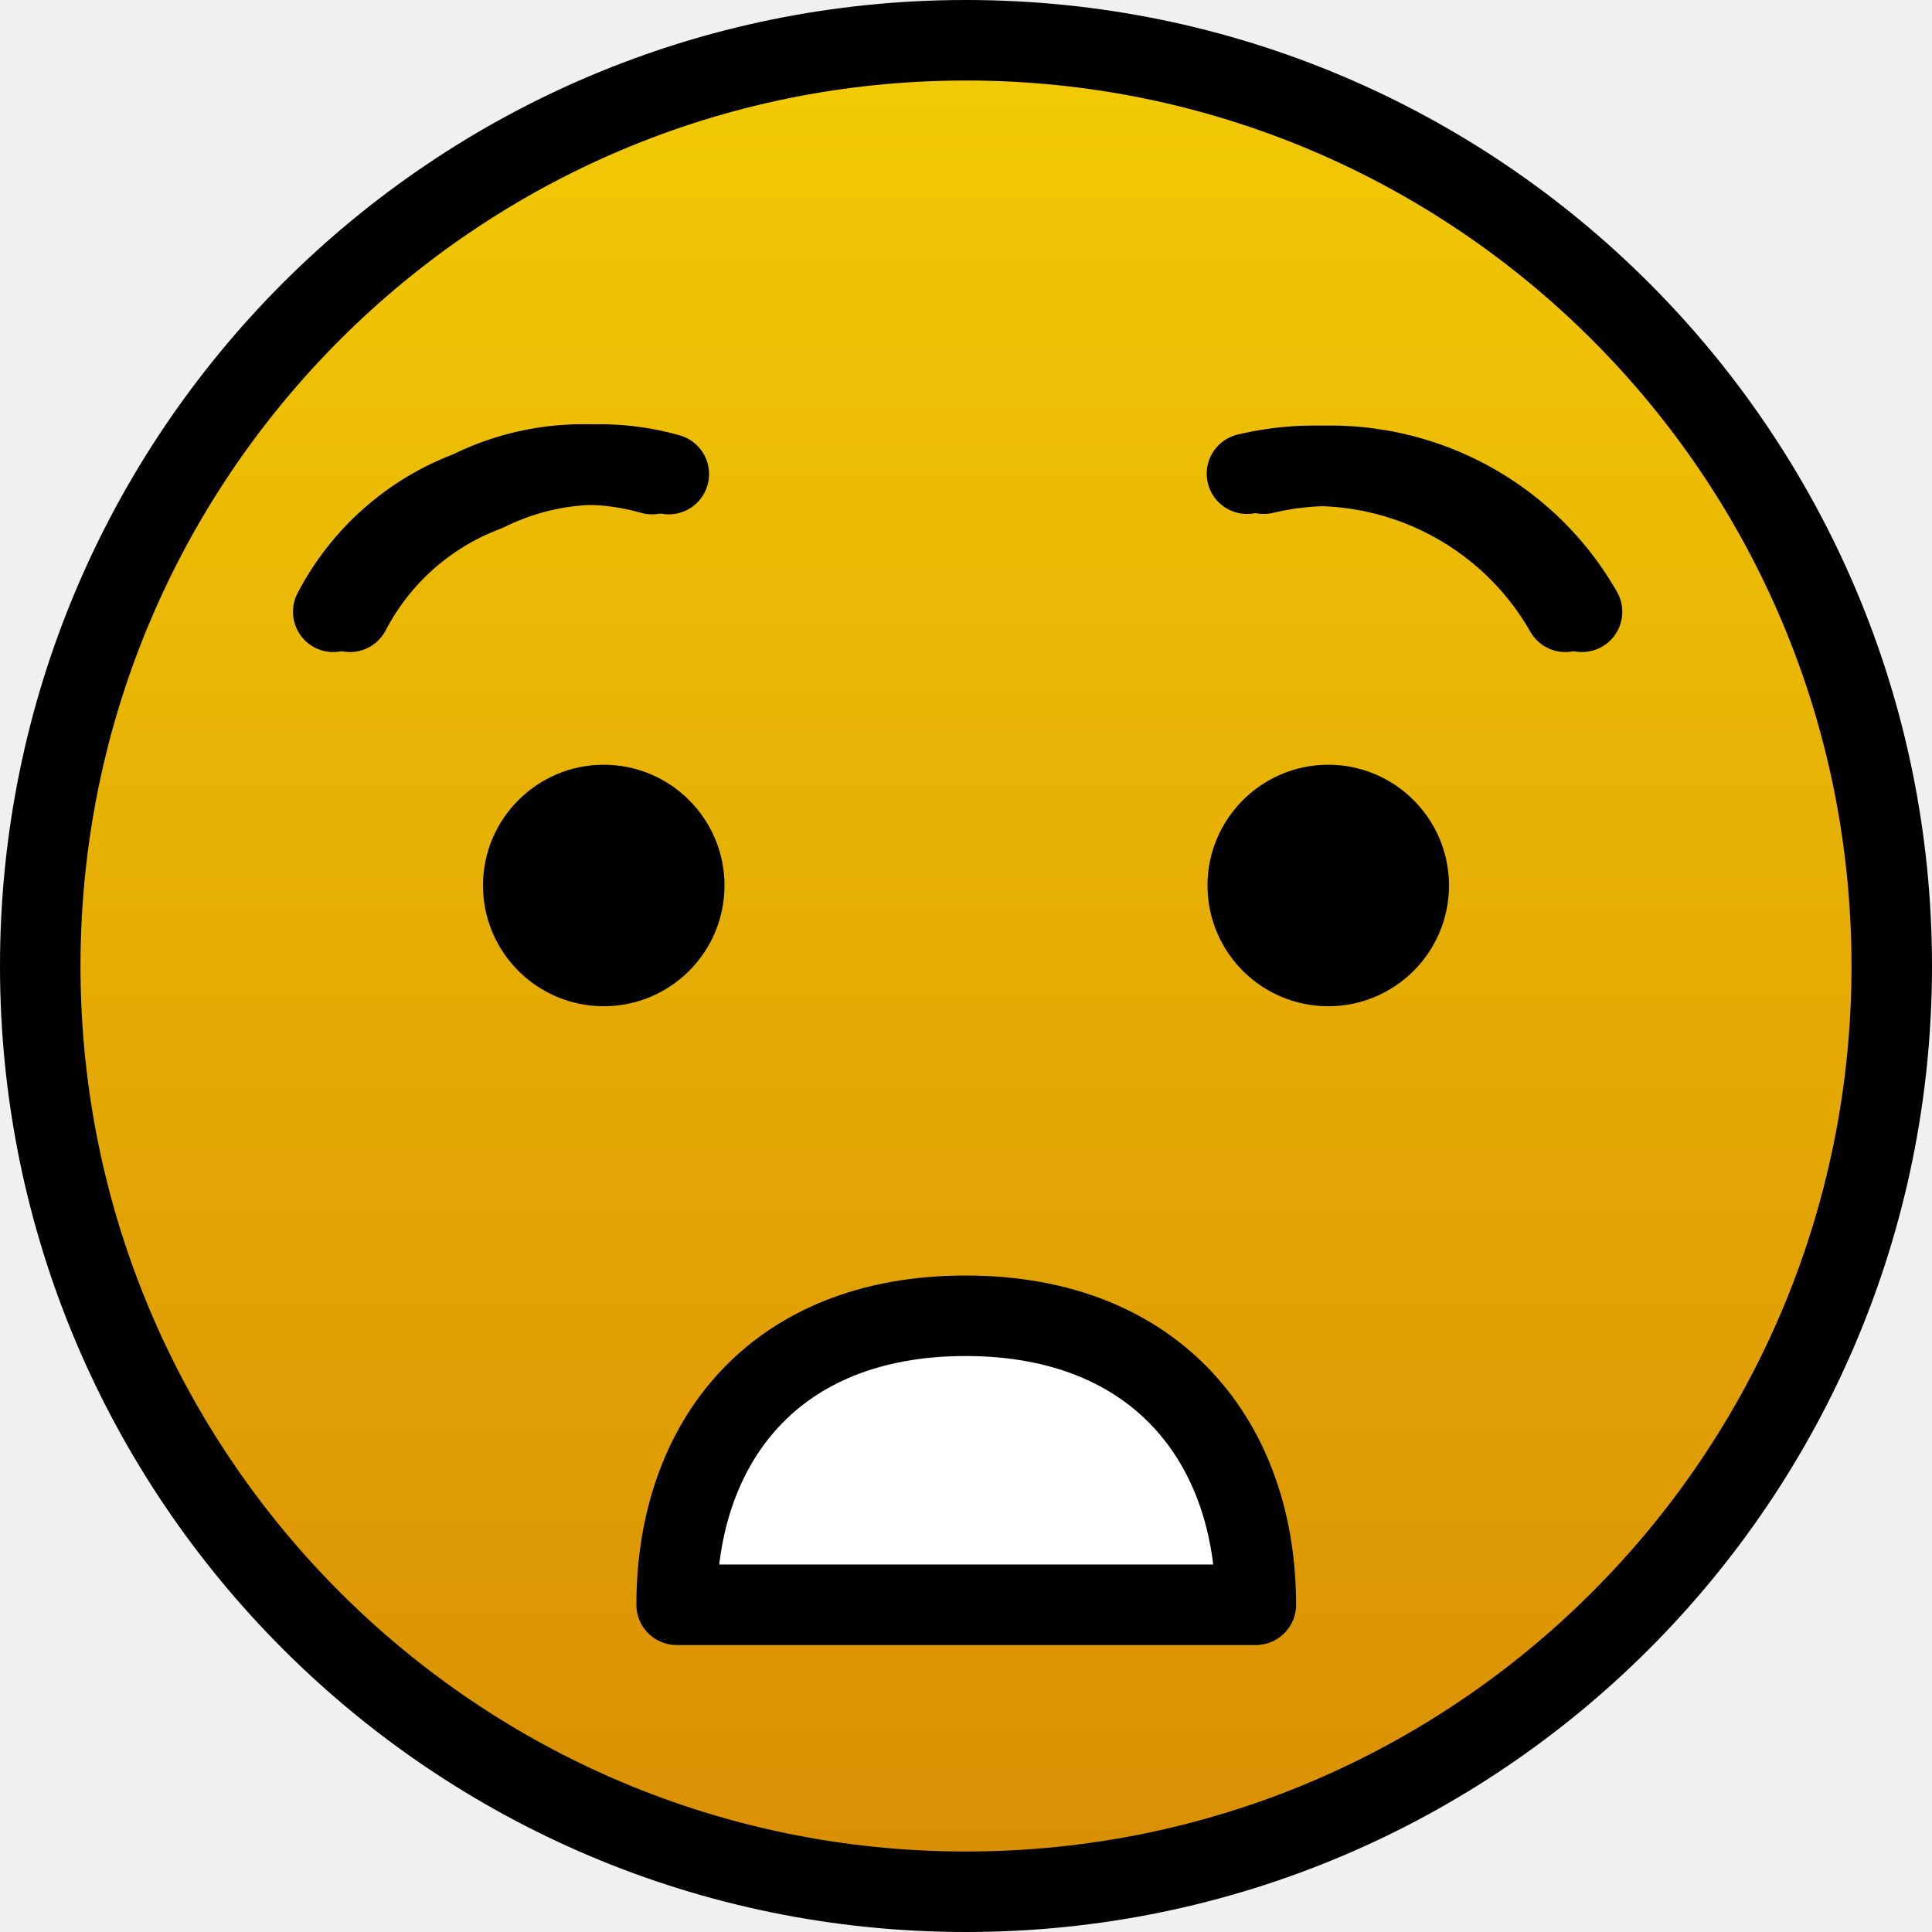
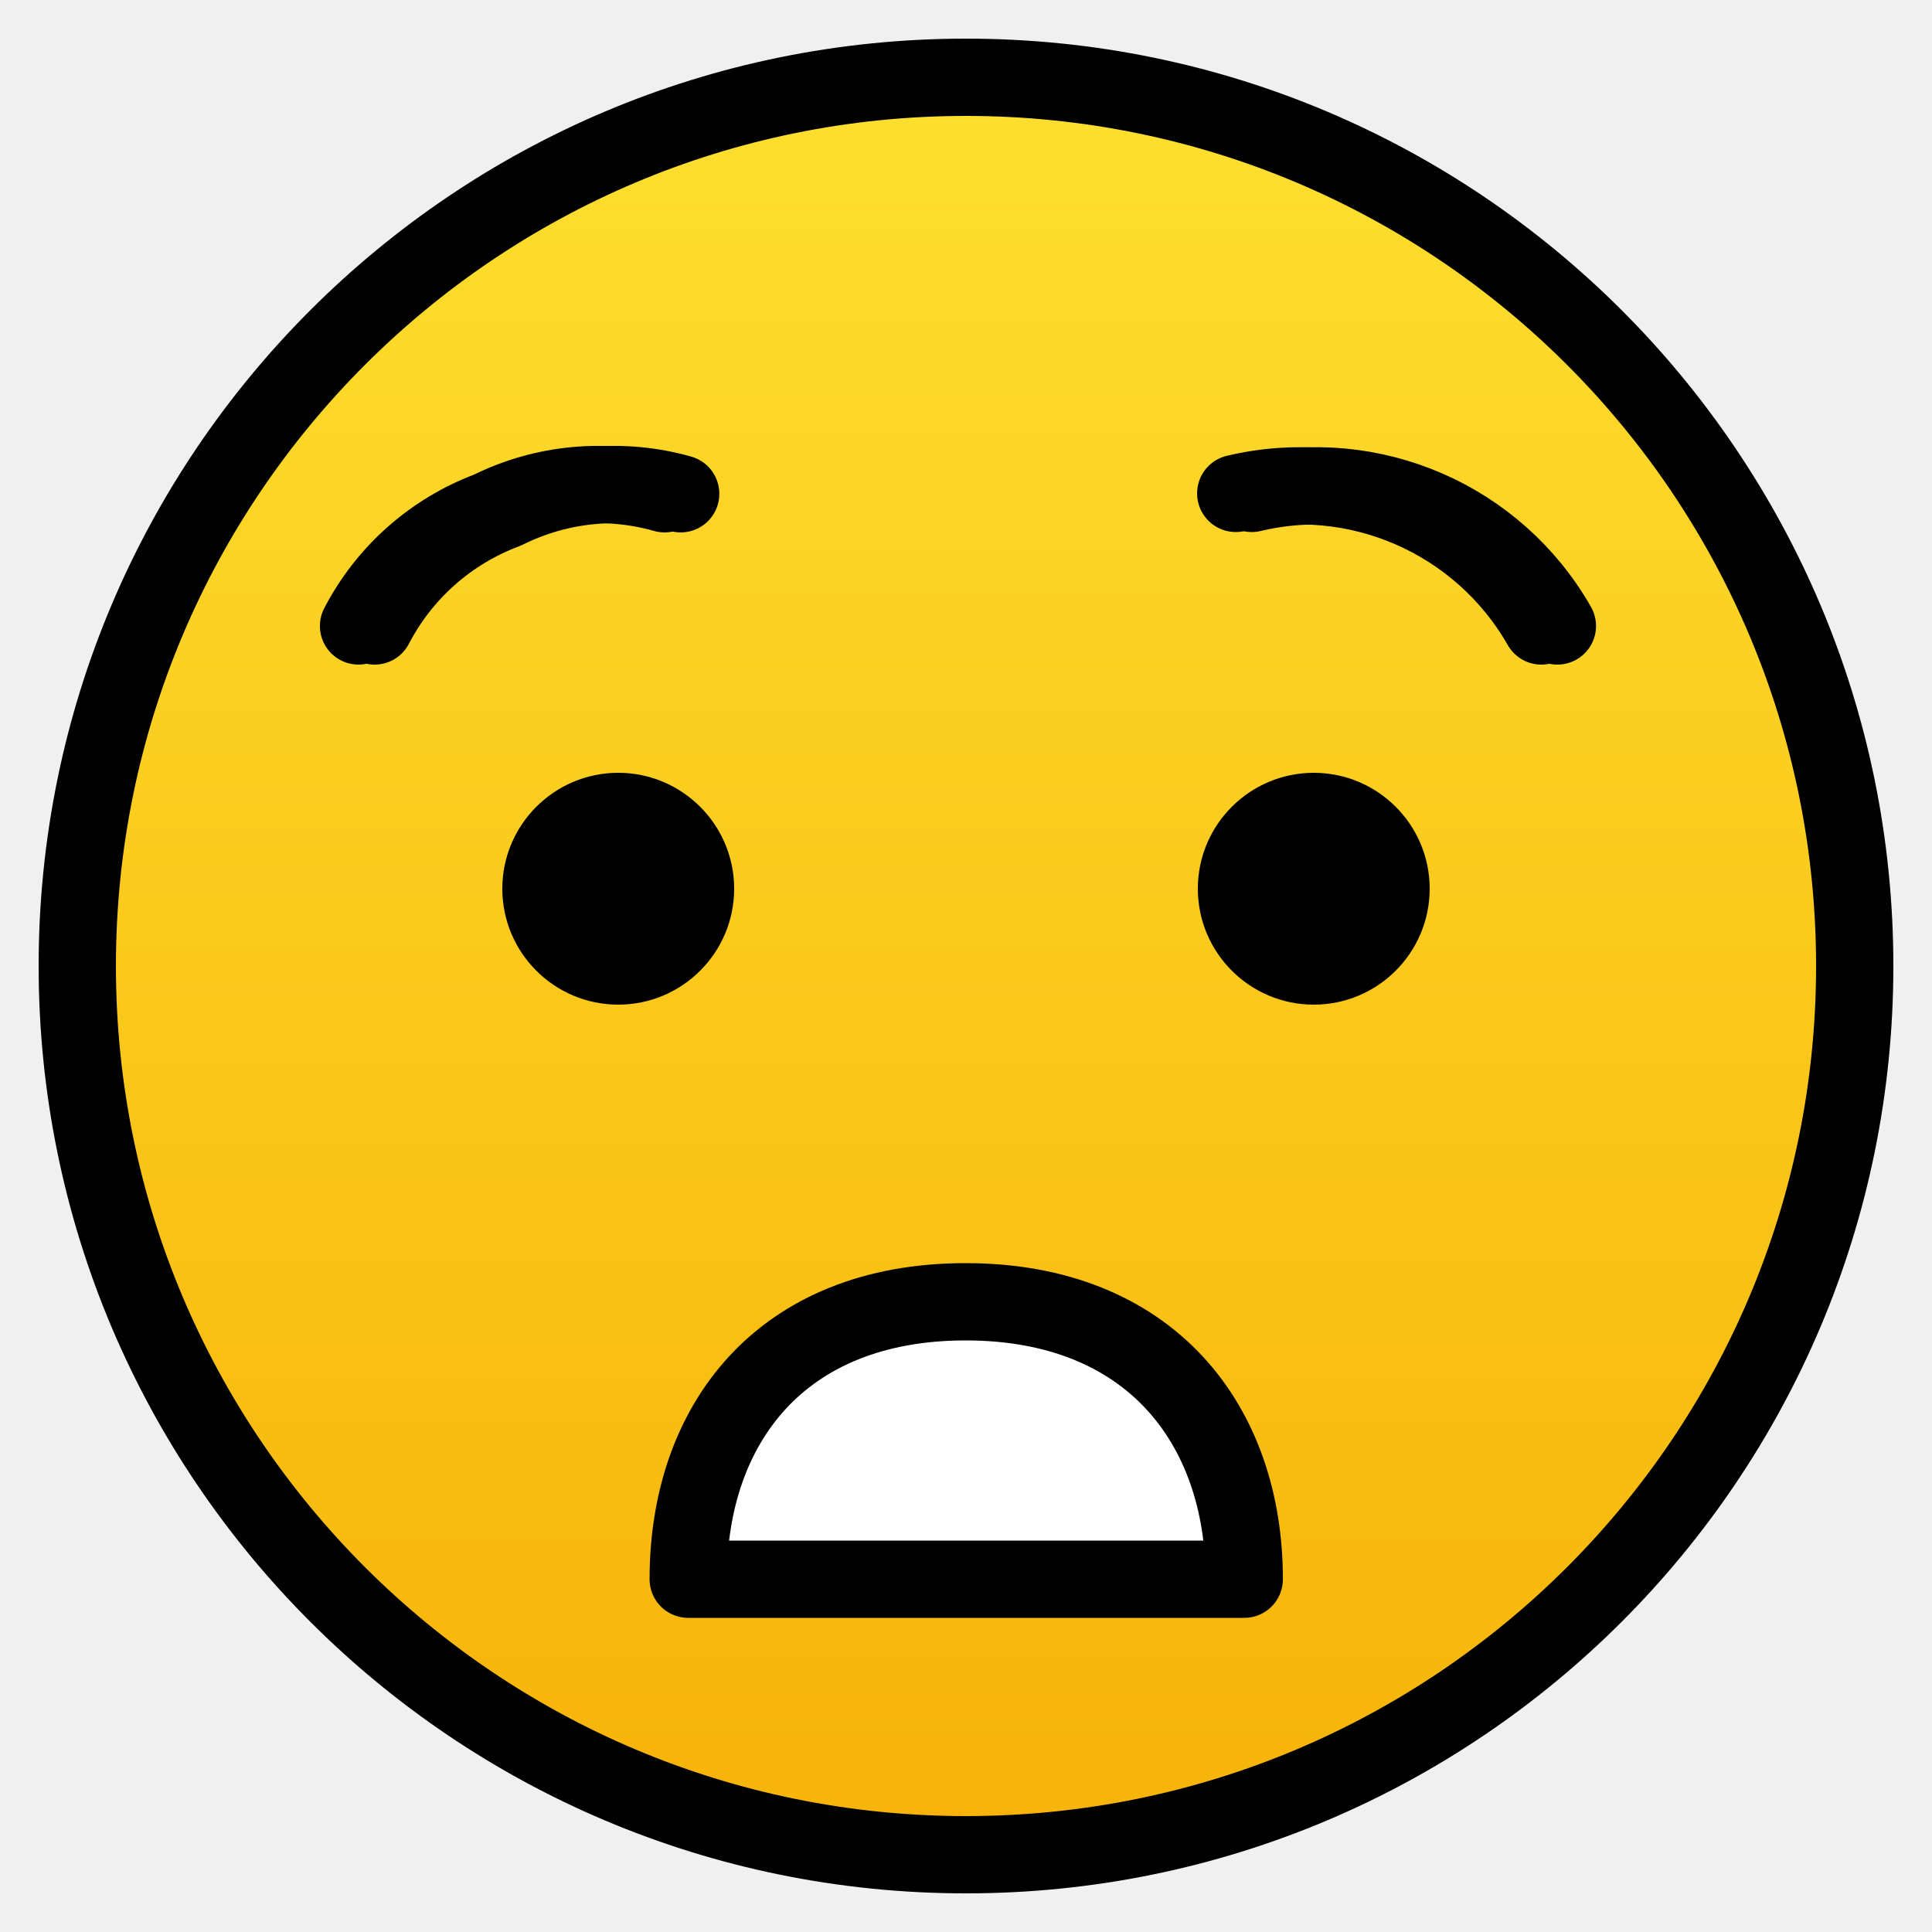
- <svg xmlns="http://www.w3.org/2000/svg" id="emoji" viewBox="12 12 48 48">
+ <svg xmlns="http://www.w3.org/2000/svg" id="emoji" viewBox="11 11 50 50">
  <defs>
    <linearGradient id="yellow-gradient" x1="0%" y1="0%" x2="0%" y2="100%">
-       <stop style="stop-color:#F2CB05;stop-opacity:1;" offset="0%" />
-       <stop style="stop-color:#D98E04;stop-opacity:1;" offset="100%" />
+       <stop style="stop-color:#FDE02F;stop-opacity:1;" offset="0%" />
+       <stop style="stop-color:#F7B209;stop-opacity:1;" offset="100%" />
    </linearGradient>
  </defs>
  <g id="color">
    <circle cx="36" cy="36" r="23" fill="url(#yellow-gradient)" />
    <path fill="#FFFFFF" d="M43.18,51.87H28.811c0-4,2.39-7.18,7.18-7.18c4.789,0,7.21,3.189,7.21,7.18" />
  </g>
  <g id="hair" />
  <g id="skin" />
  <g id="skin-shadow" />
  <g id="line">
    <path fill="none" stroke="#000000" stroke-linecap="round" stroke-linejoin="round" stroke-miterlimit="10" stroke-width="2" d="M43.18,51.87H28.811c0-4,2.39-7.18,7.18-7.18c4.789,0,7.21,3.189,7.21,7.18" />
    <path fill="none" stroke="#000000" stroke-linecap="round" stroke-linejoin="round" stroke-miterlimit="10" stroke-width="2" d="M20.279,27.2c0.721-1.386,1.928-2.454,3.391-3c1.405-0.7,3.021-0.849,4.53-0.421" />
    <path fill="none" stroke="#000000" stroke-linecap="round" stroke-linejoin="round" stroke-miterlimit="10" stroke-width="2" d="M50.89,27.2c-1.582-2.772-4.804-4.17-7.909-3.431" />
    <circle cx="36" cy="36" r="23" fill="none" stroke="#000000" stroke-linecap="round" stroke-linejoin="round" stroke-miterlimit="10" stroke-width="2" />
-     <path fill="none" stroke="#000000" stroke-linecap="round" stroke-linejoin="round" stroke-miterlimit="10" stroke-width="2" d="M43.18,51.87" />
    <path d="M30,34c0,1.657-1.345,3-3,3c-1.655,0-3-1.343-3-3c0-1.655,1.345-3,3-3C28.655,31,30,32.345,30,34" />
    <path d="M48,34c0,1.657-1.345,3-3,3s-3-1.343-3-3c0-1.655,1.345-3,3-3S48,32.345,48,34" />
    <path fill="none" stroke="#000000" stroke-linecap="round" stroke-linejoin="round" stroke-miterlimit="10" stroke-width="2" d="M20.695,27.2c0.721-1.386,1.928-2.454,3.391-3c1.405-0.7,3.021-0.849,4.53-0.421" />
    <path fill="none" stroke="#000000" stroke-linecap="round" stroke-linejoin="round" stroke-miterlimit="10" stroke-width="2" d="M51.305,27.2c-1.582-2.772-4.804-4.17-7.909-3.431" />
  </g>
</svg>
